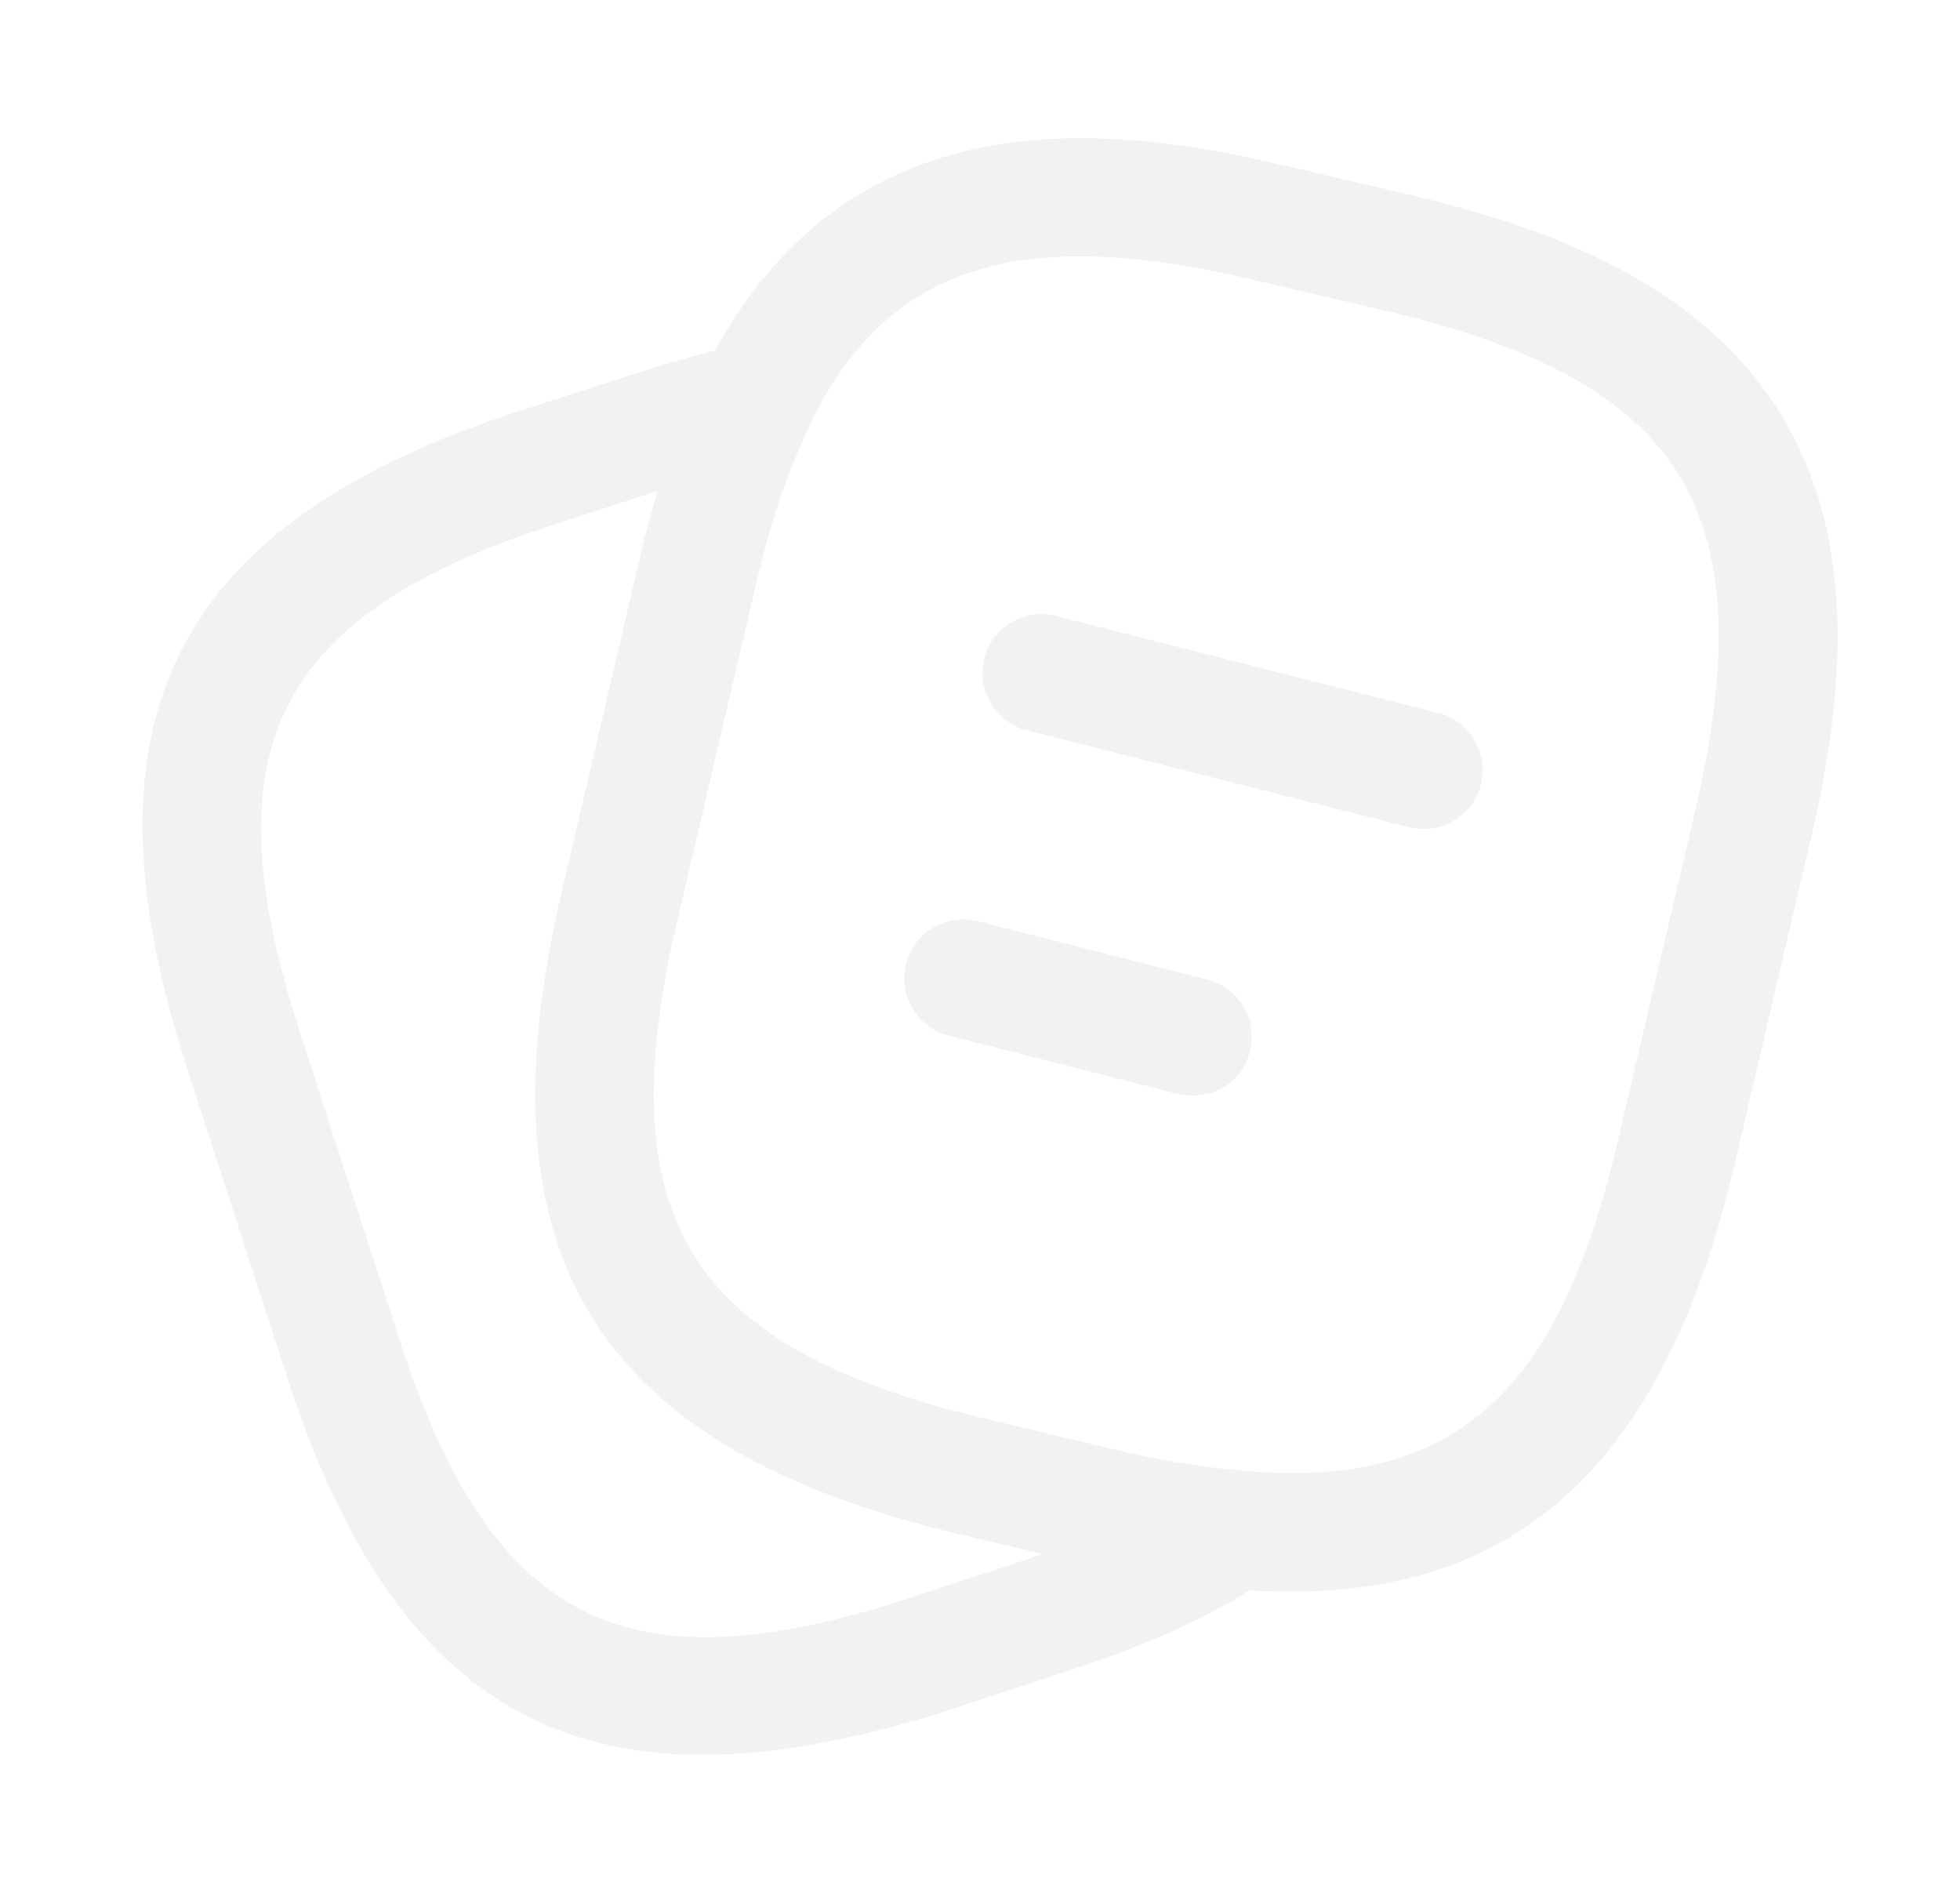
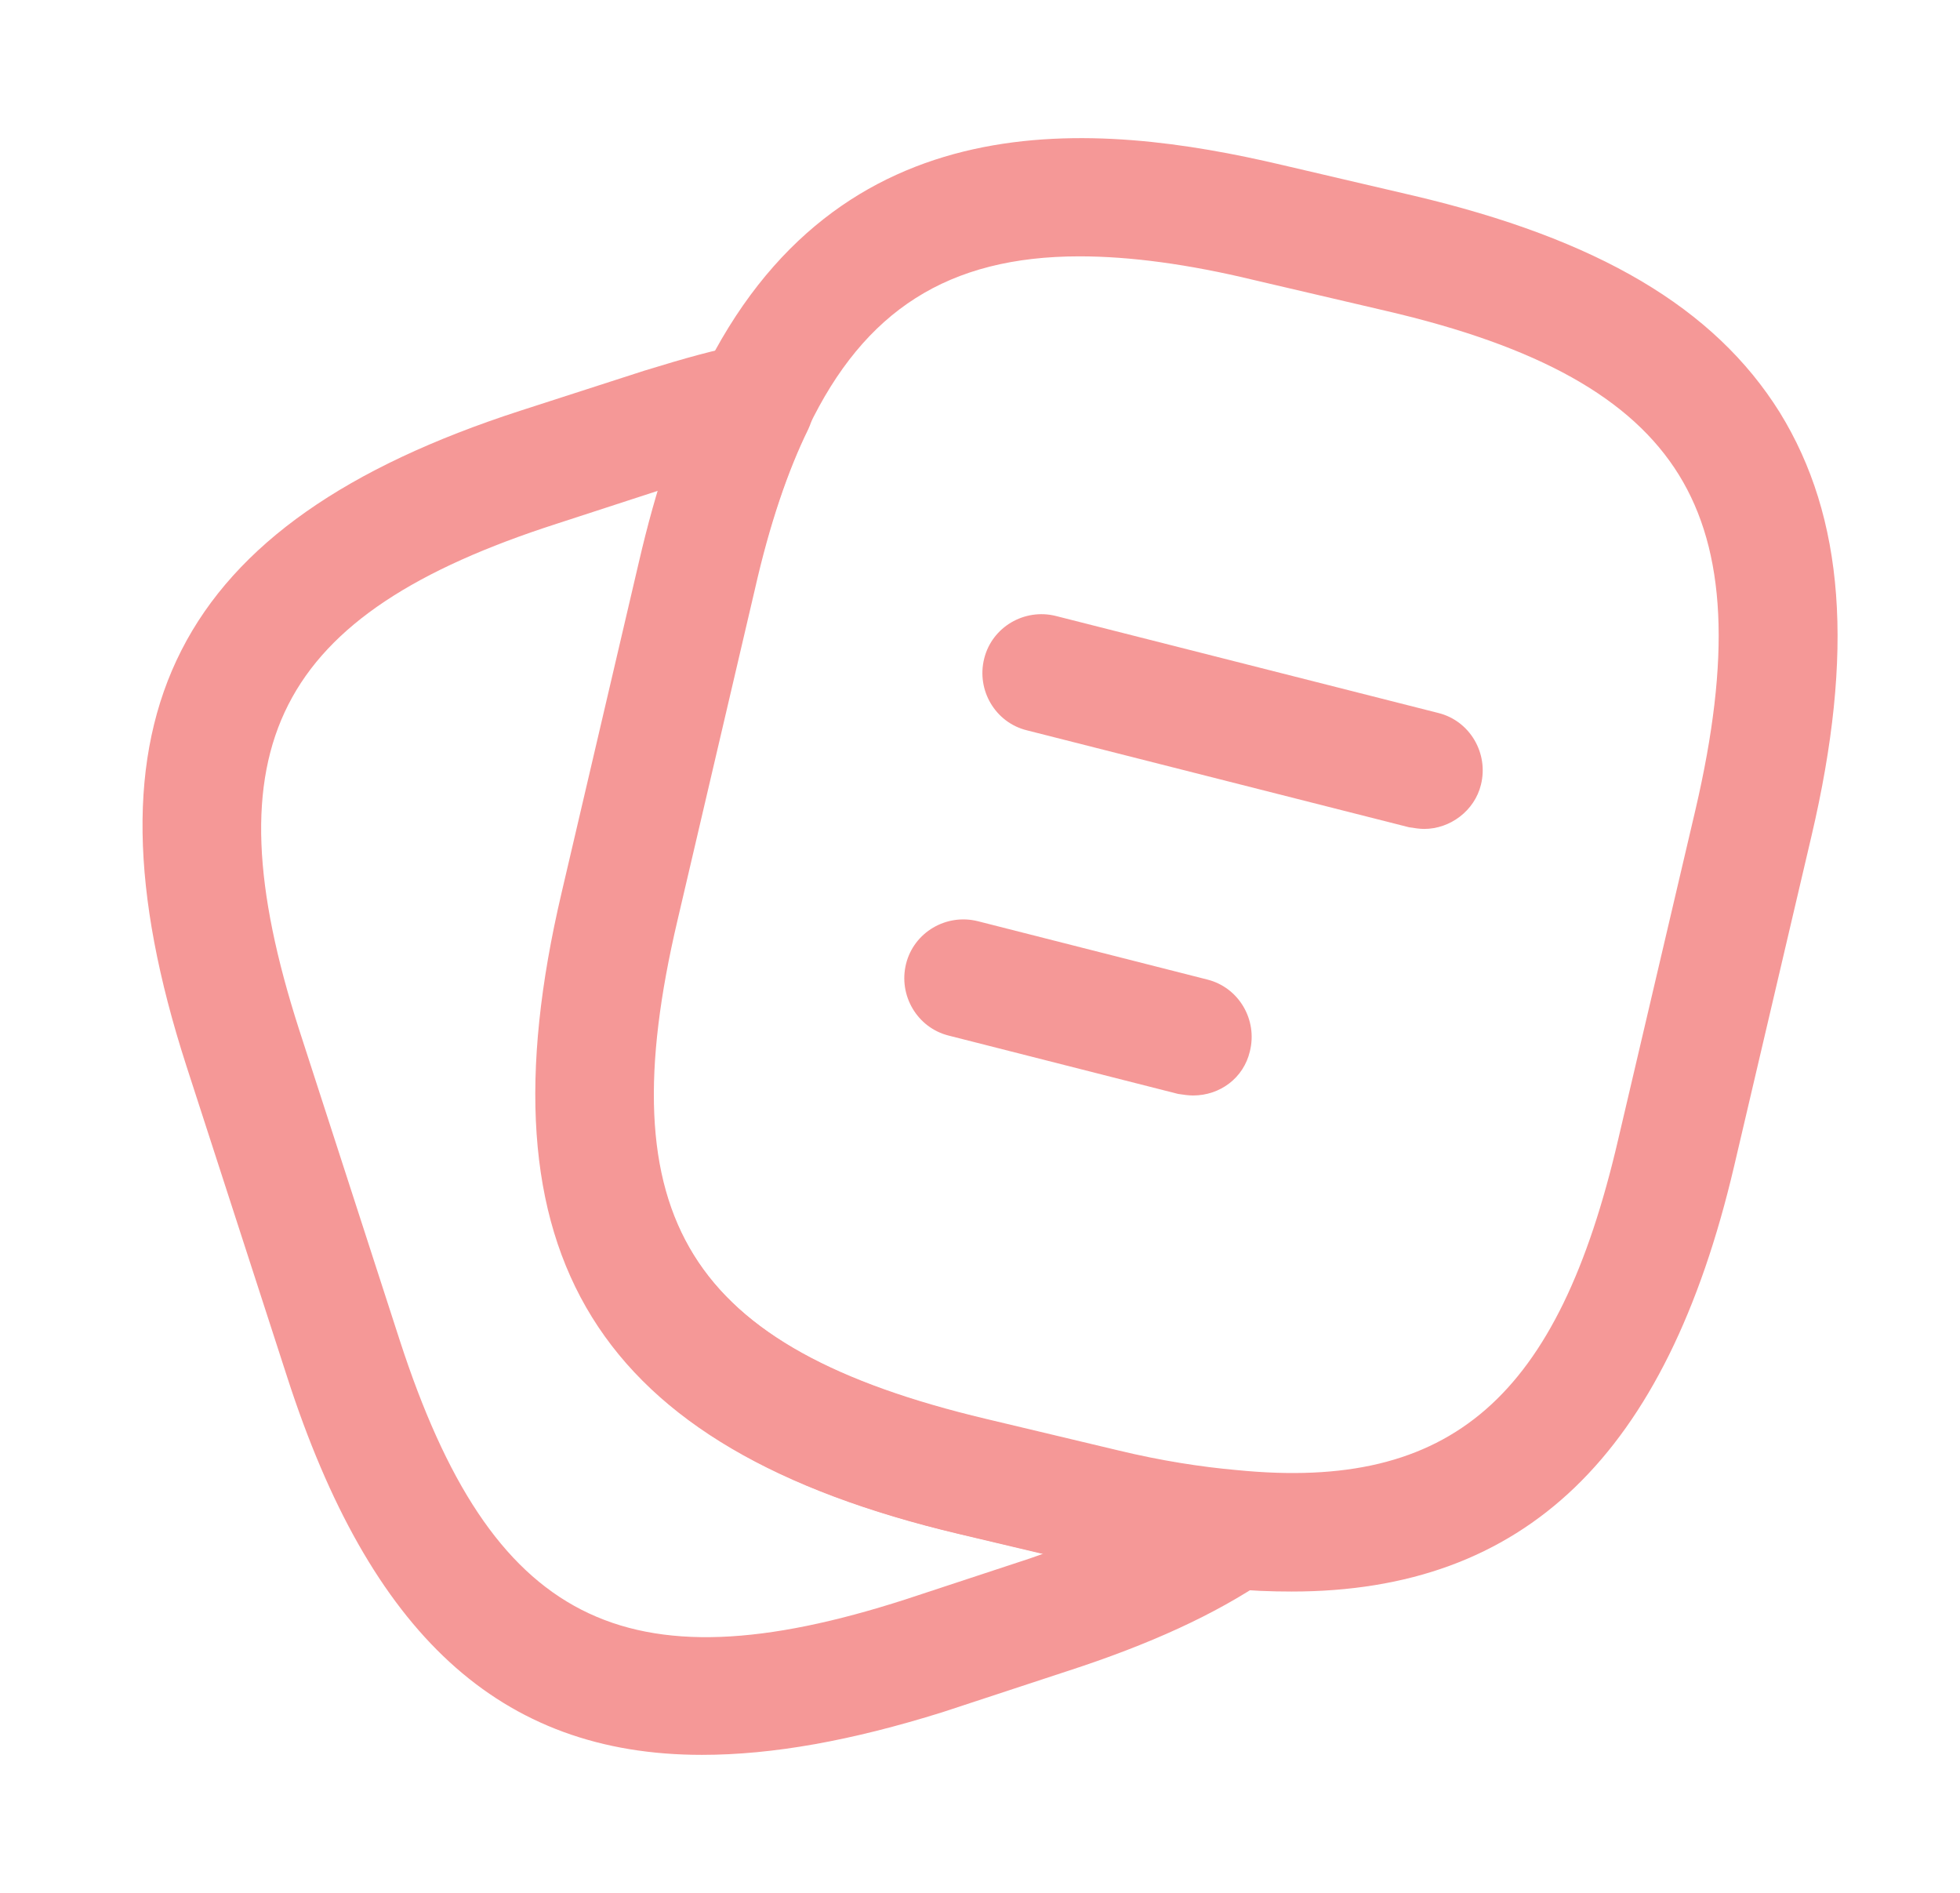
<svg xmlns="http://www.w3.org/2000/svg" width="29" height="28" viewBox="0 0 29 28" fill="none">
-   <g id="vuesax/outline/note-2">
-     <g id="note-2">
-       <path id="Vector" d="M19.112 23.543C18.808 23.543 18.493 23.532 18.155 23.497C17.548 23.45 16.86 23.333 16.148 23.158L14.188 22.692C8.81 21.42 7.048 18.573 8.308 13.207L9.452 8.318C9.708 7.21 10.012 6.312 10.385 5.565C12.392 1.423 16.23 1.797 18.96 2.438L20.908 2.893C23.638 3.535 25.365 4.55 26.333 6.102C27.29 7.653 27.442 9.648 26.8 12.378L25.657 17.255C24.653 21.525 22.565 23.543 19.112 23.543ZM15.973 3.792C14.025 3.792 12.788 4.597 11.96 6.323C11.657 6.953 11.388 7.735 11.155 8.715L10.012 13.603C8.973 18.013 10.175 19.938 14.585 20.988L16.545 21.455C17.175 21.607 17.77 21.7 18.307 21.747C21.48 22.061 23.055 20.673 23.942 16.858L25.085 11.982C25.61 9.73 25.54 8.155 24.84 7.023C24.14 5.892 22.763 5.122 20.5 4.597L18.552 4.142C17.583 3.908 16.72 3.792 15.973 3.792Z" fill="#F2F2F2" />
-       <path id="Vector_2" d="M10.385 25.959C7.386 25.959 5.473 24.162 4.248 20.37L2.755 15.762C1.098 10.629 2.58 7.735 7.69 6.078L9.533 5.483C10.14 5.297 10.595 5.168 11.003 5.098C11.341 5.028 11.668 5.157 11.866 5.425C12.065 5.693 12.1 6.043 11.96 6.347C11.656 6.965 11.388 7.747 11.166 8.727L10.023 13.615C8.985 18.025 10.186 19.95 14.596 21L16.556 21.467C17.186 21.619 17.781 21.712 18.318 21.759C18.691 21.794 18.995 22.05 19.1 22.412C19.193 22.773 19.053 23.147 18.75 23.357C17.98 23.882 17.011 24.325 15.786 24.722L13.943 25.328C12.601 25.748 11.435 25.959 10.385 25.959ZM9.743 7.257L8.238 7.747C4.073 9.088 3.081 11.049 4.423 15.225L5.916 19.834C7.27 23.998 9.23 25.002 13.395 23.66L15.238 23.053C15.308 23.03 15.366 23.007 15.436 22.983L14.2 22.692C8.821 21.42 7.06 18.573 8.32 13.207L9.463 8.318C9.545 7.945 9.638 7.583 9.743 7.257Z" fill="#F2F2F2" />
-       <path id="Vector_3" d="M21.072 12.262C21.002 12.262 20.932 12.25 20.85 12.238L15.192 10.803C14.725 10.687 14.445 10.208 14.562 9.742C14.678 9.275 15.157 8.995 15.623 9.112L21.282 10.547C21.748 10.663 22.028 11.142 21.912 11.608C21.818 11.993 21.457 12.262 21.072 12.262Z" fill="#F2F2F2" />
-       <path id="Vector_4" d="M17.653 16.205C17.583 16.205 17.513 16.194 17.431 16.182L14.036 15.319C13.57 15.202 13.29 14.723 13.406 14.257C13.523 13.79 14.001 13.51 14.468 13.627L17.863 14.49C18.33 14.607 18.61 15.085 18.493 15.552C18.4 15.948 18.05 16.205 17.653 16.205Z" fill="#F2F2F2" />
-     </g>
-   </g>
+   <path d="M19.112 23.543C18.809 23.543 18.494 23.532 18.155 23.497C17.549 23.45 16.86 23.333 16.149 23.158L14.189 22.692C8.81 21.42 7.049 18.573 8.309 13.207L9.452 8.318C9.709 7.21 10.012 6.312 10.385 5.565C12.392 1.423 16.23 1.797 18.96 2.438L20.909 2.893C23.639 3.535 25.365 4.55 26.334 6.102C27.29 7.653 27.442 9.648 26.8 12.378L25.657 17.255C24.654 21.525 22.565 23.543 19.112 23.543ZM15.974 3.792C14.025 3.792 12.789 4.597 11.96 6.323C11.657 6.953 11.389 7.735 11.155 8.715L10.012 13.603C8.974 18.013 10.175 19.938 14.585 20.988L16.545 21.455C17.175 21.607 17.77 21.7 18.307 21.747C21.48 22.061 23.055 20.673 23.942 16.858L25.085 11.982C25.61 9.73 25.54 8.155 24.84 7.023C24.14 5.892 22.764 5.122 20.5 4.597L18.552 4.142C17.584 3.908 16.72 3.792 15.974 3.792Z" fill="#F59897" />
+   <path d="M10.386 25.959C7.387 25.959 5.474 24.162 4.249 20.37L2.756 15.762C1.099 10.629 2.581 7.735 7.691 6.078L9.534 5.483C10.14 5.297 10.595 5.168 11.004 5.098C11.342 5.028 11.669 5.157 11.867 5.425C12.066 5.693 12.101 6.043 11.96 6.347C11.657 6.965 11.389 7.747 11.167 8.727L10.024 13.615C8.986 18.025 10.187 19.95 14.597 21L16.557 21.467C17.187 21.619 17.782 21.712 18.319 21.759C18.692 21.794 18.995 22.05 19.101 22.412C19.194 22.773 19.054 23.147 18.75 23.357C17.98 23.882 17.012 24.325 15.787 24.722L13.944 25.328C12.602 25.748 11.435 25.959 10.386 25.959ZM9.744 7.257L8.239 7.747C4.074 9.088 3.082 11.049 4.424 15.225L5.917 19.834C7.271 23.998 9.231 25.002 13.396 23.66L15.239 23.053C15.309 23.03 15.367 23.007 15.437 22.983L14.2 22.692C8.822 21.42 7.061 18.573 8.321 13.207L9.464 8.318C9.546 7.945 9.639 7.583 9.744 7.257Z" fill="#F59897" />
+   <path d="M21.072 12.262C21.002 12.262 20.932 12.25 20.85 12.238L15.192 10.803C14.725 10.687 14.445 10.208 14.562 9.742C14.678 9.275 15.157 8.995 15.623 9.112L21.282 10.547C21.748 10.663 22.028 11.142 21.912 11.608C21.818 11.993 21.457 12.262 21.072 12.262Z" fill="#F59897" />
+   <path d="M17.653 16.205C17.583 16.205 17.513 16.194 17.431 16.182L14.036 15.319C13.57 15.202 13.29 14.723 13.406 14.257C13.523 13.79 14.001 13.51 14.468 13.627L17.863 14.49C18.33 14.607 18.61 15.085 18.493 15.552C18.4 15.948 18.05 16.205 17.653 16.205Z" fill="#F59897" />
</svg>
